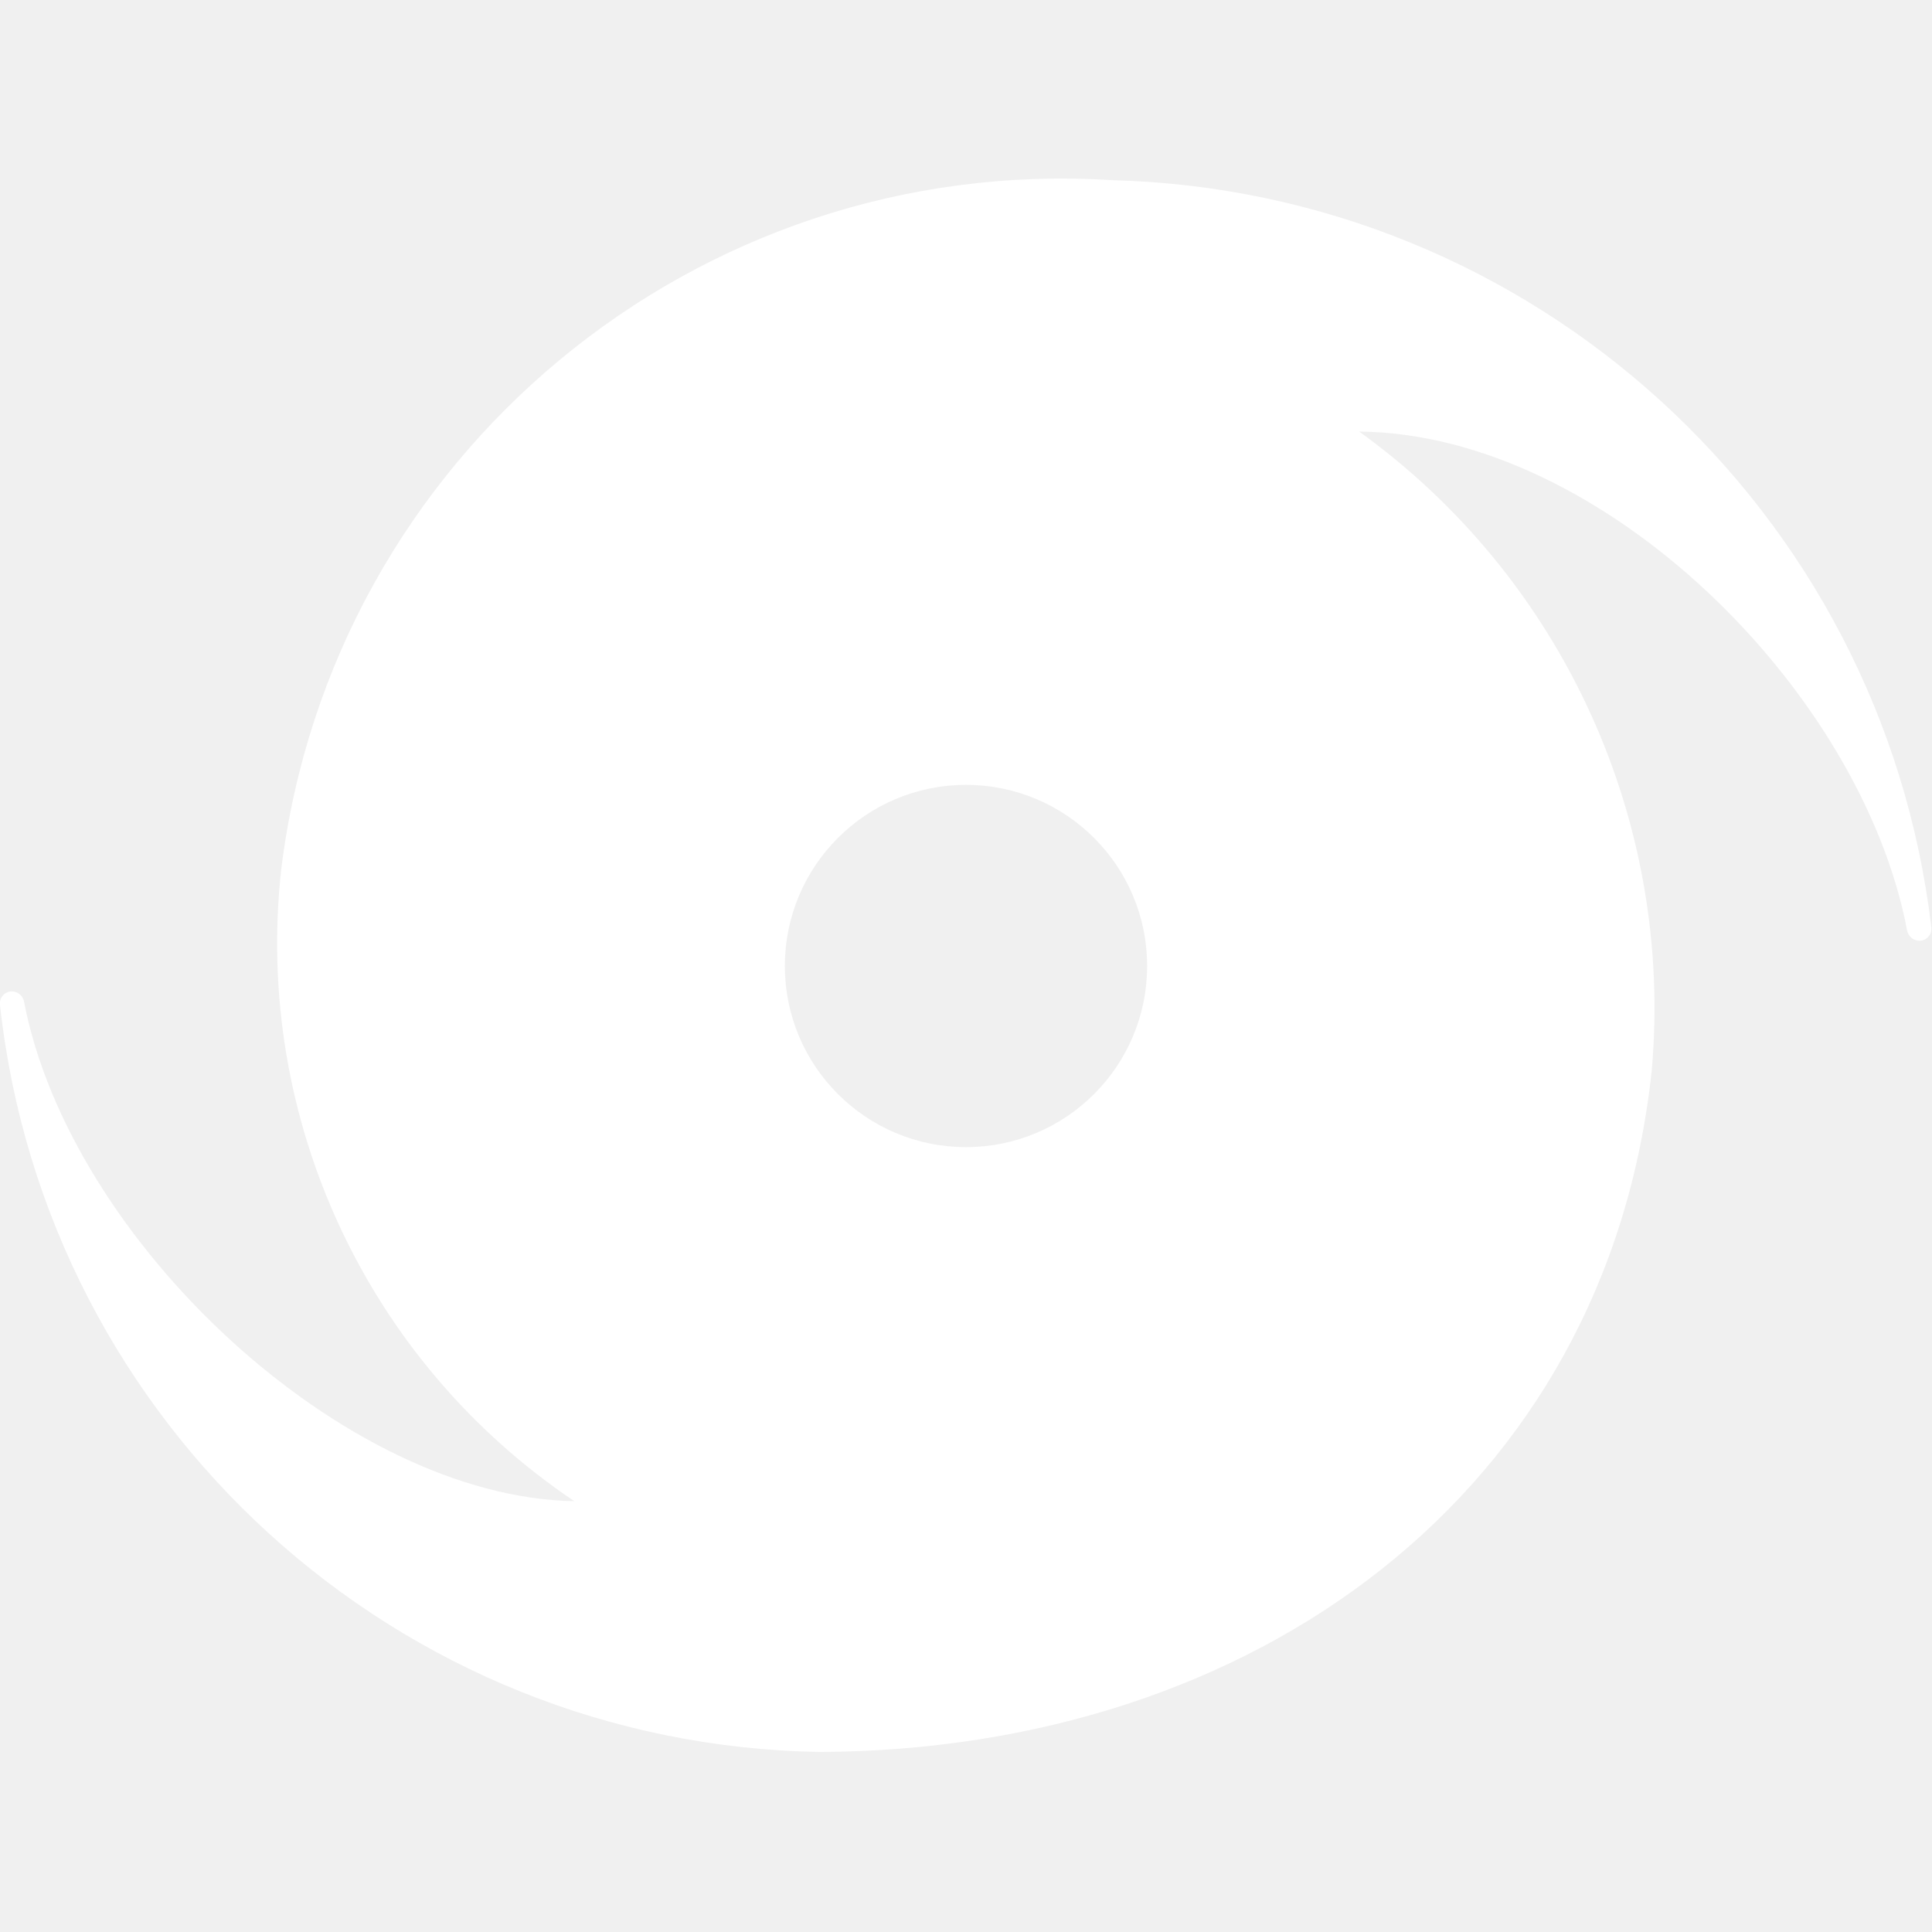
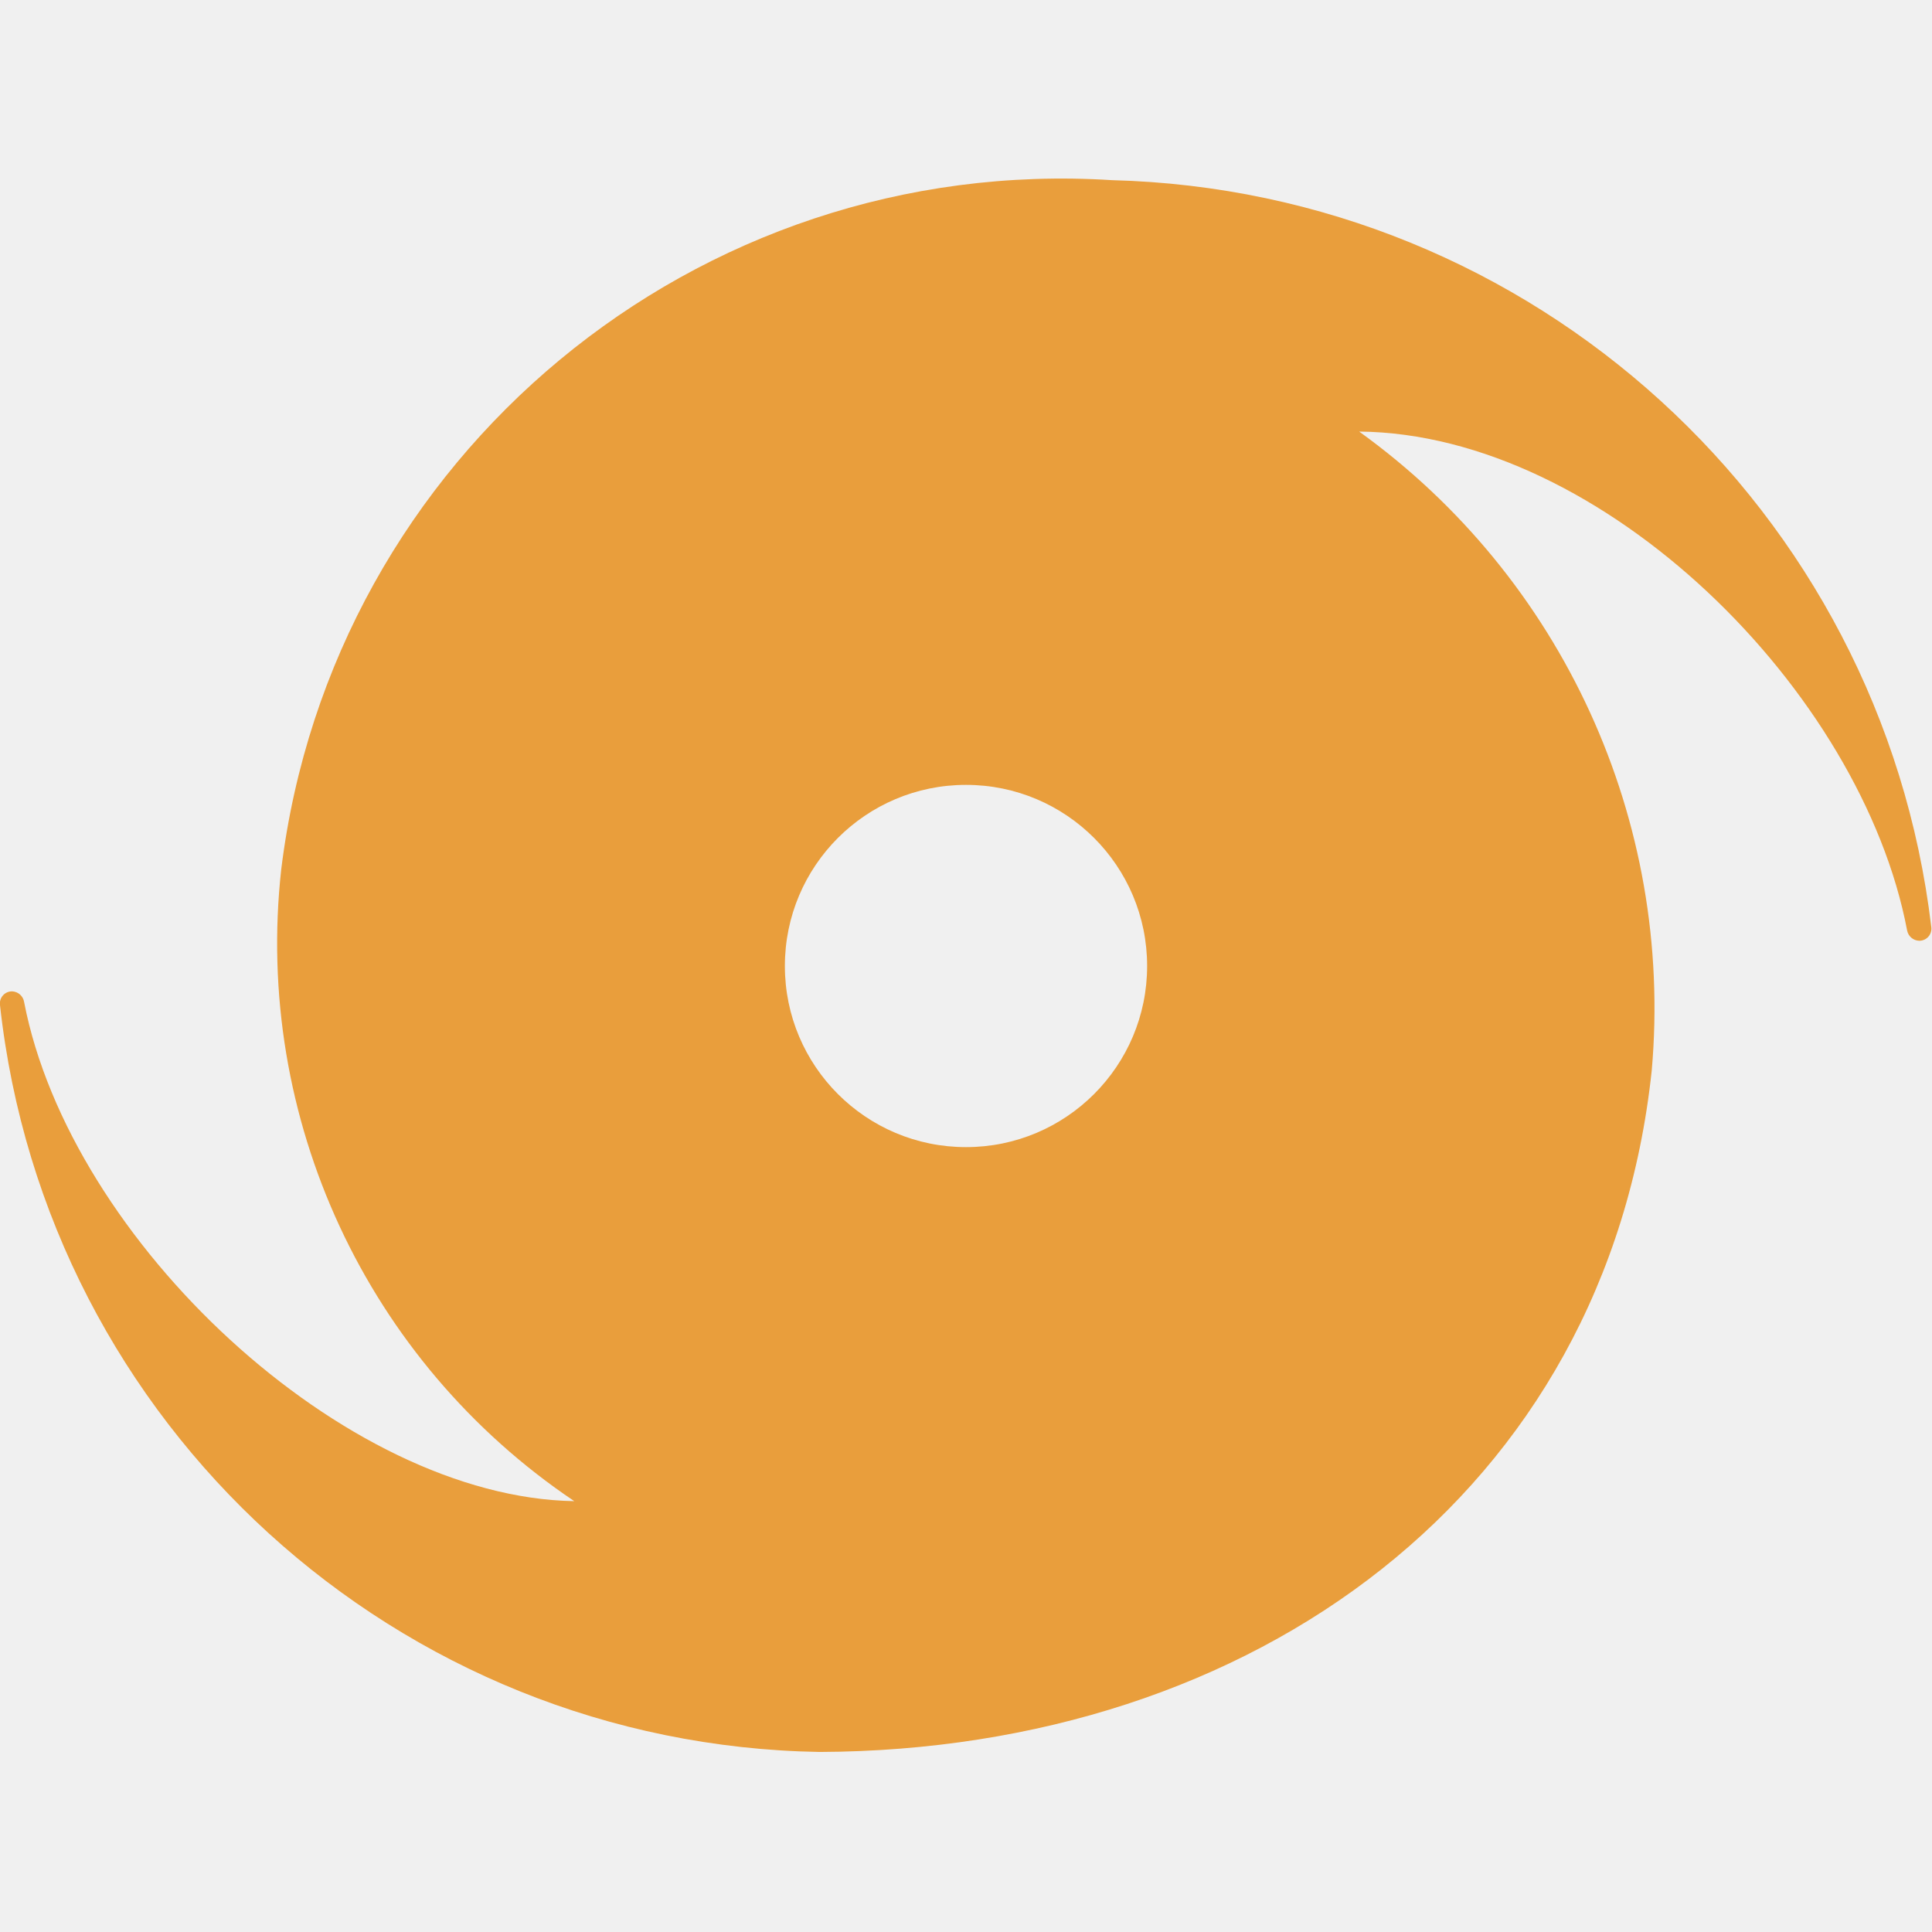
<svg xmlns="http://www.w3.org/2000/svg" width="16" height="16" fill="currentColor" class="qi-1001" viewBox="0 0 16 16">
-   <path fill="#fff" d="M9.208 1.492A6.516 6.516 0 0 0 2.329 7.2a5.567 5.567 0 0 0 2.427 5.232C2.852 12.4.583 10.281.2 8.3a.105.105 0 0 0-.1-.09.1.1 0 0 0-.1.114 6.945 6.945 0 0 0 6.789 6.185c3.6-.015 6.518-2.146 6.89-5.644a5.883 5.883 0 0 0-2.423-5.291c2.022.019 4.162 2.15 4.538 4.132a.105.105 0 0 0 .1.085.1.1 0 0 0 .1-.114 7.015 7.015 0 0 0-6.786-6.185zM8 9.5A1.5 1.5 0 1 1 9.5 8 1.5 1.5 0 0 1 8 9.5z" />
+   <path fill="#e99e3c" d="M9.208 1.492A6.516 6.516 0 0 0 2.329 7.2a5.567 5.567 0 0 0 2.427 5.232C2.852 12.4.583 10.281.2 8.3a.105.105 0 0 0-.1-.09.1.1 0 0 0-.1.114 6.945 6.945 0 0 0 6.789 6.185c3.6-.015 6.518-2.146 6.89-5.644a5.883 5.883 0 0 0-2.423-5.291c2.022.019 4.162 2.15 4.538 4.132a.105.105 0 0 0 .1.085.1.1 0 0 0 .1-.114 7.015 7.015 0 0 0-6.786-6.185zM8 9.5A1.5 1.5 0 1 1 9.5 8 1.5 1.5 0 0 1 8 9.5z" />
</svg>
